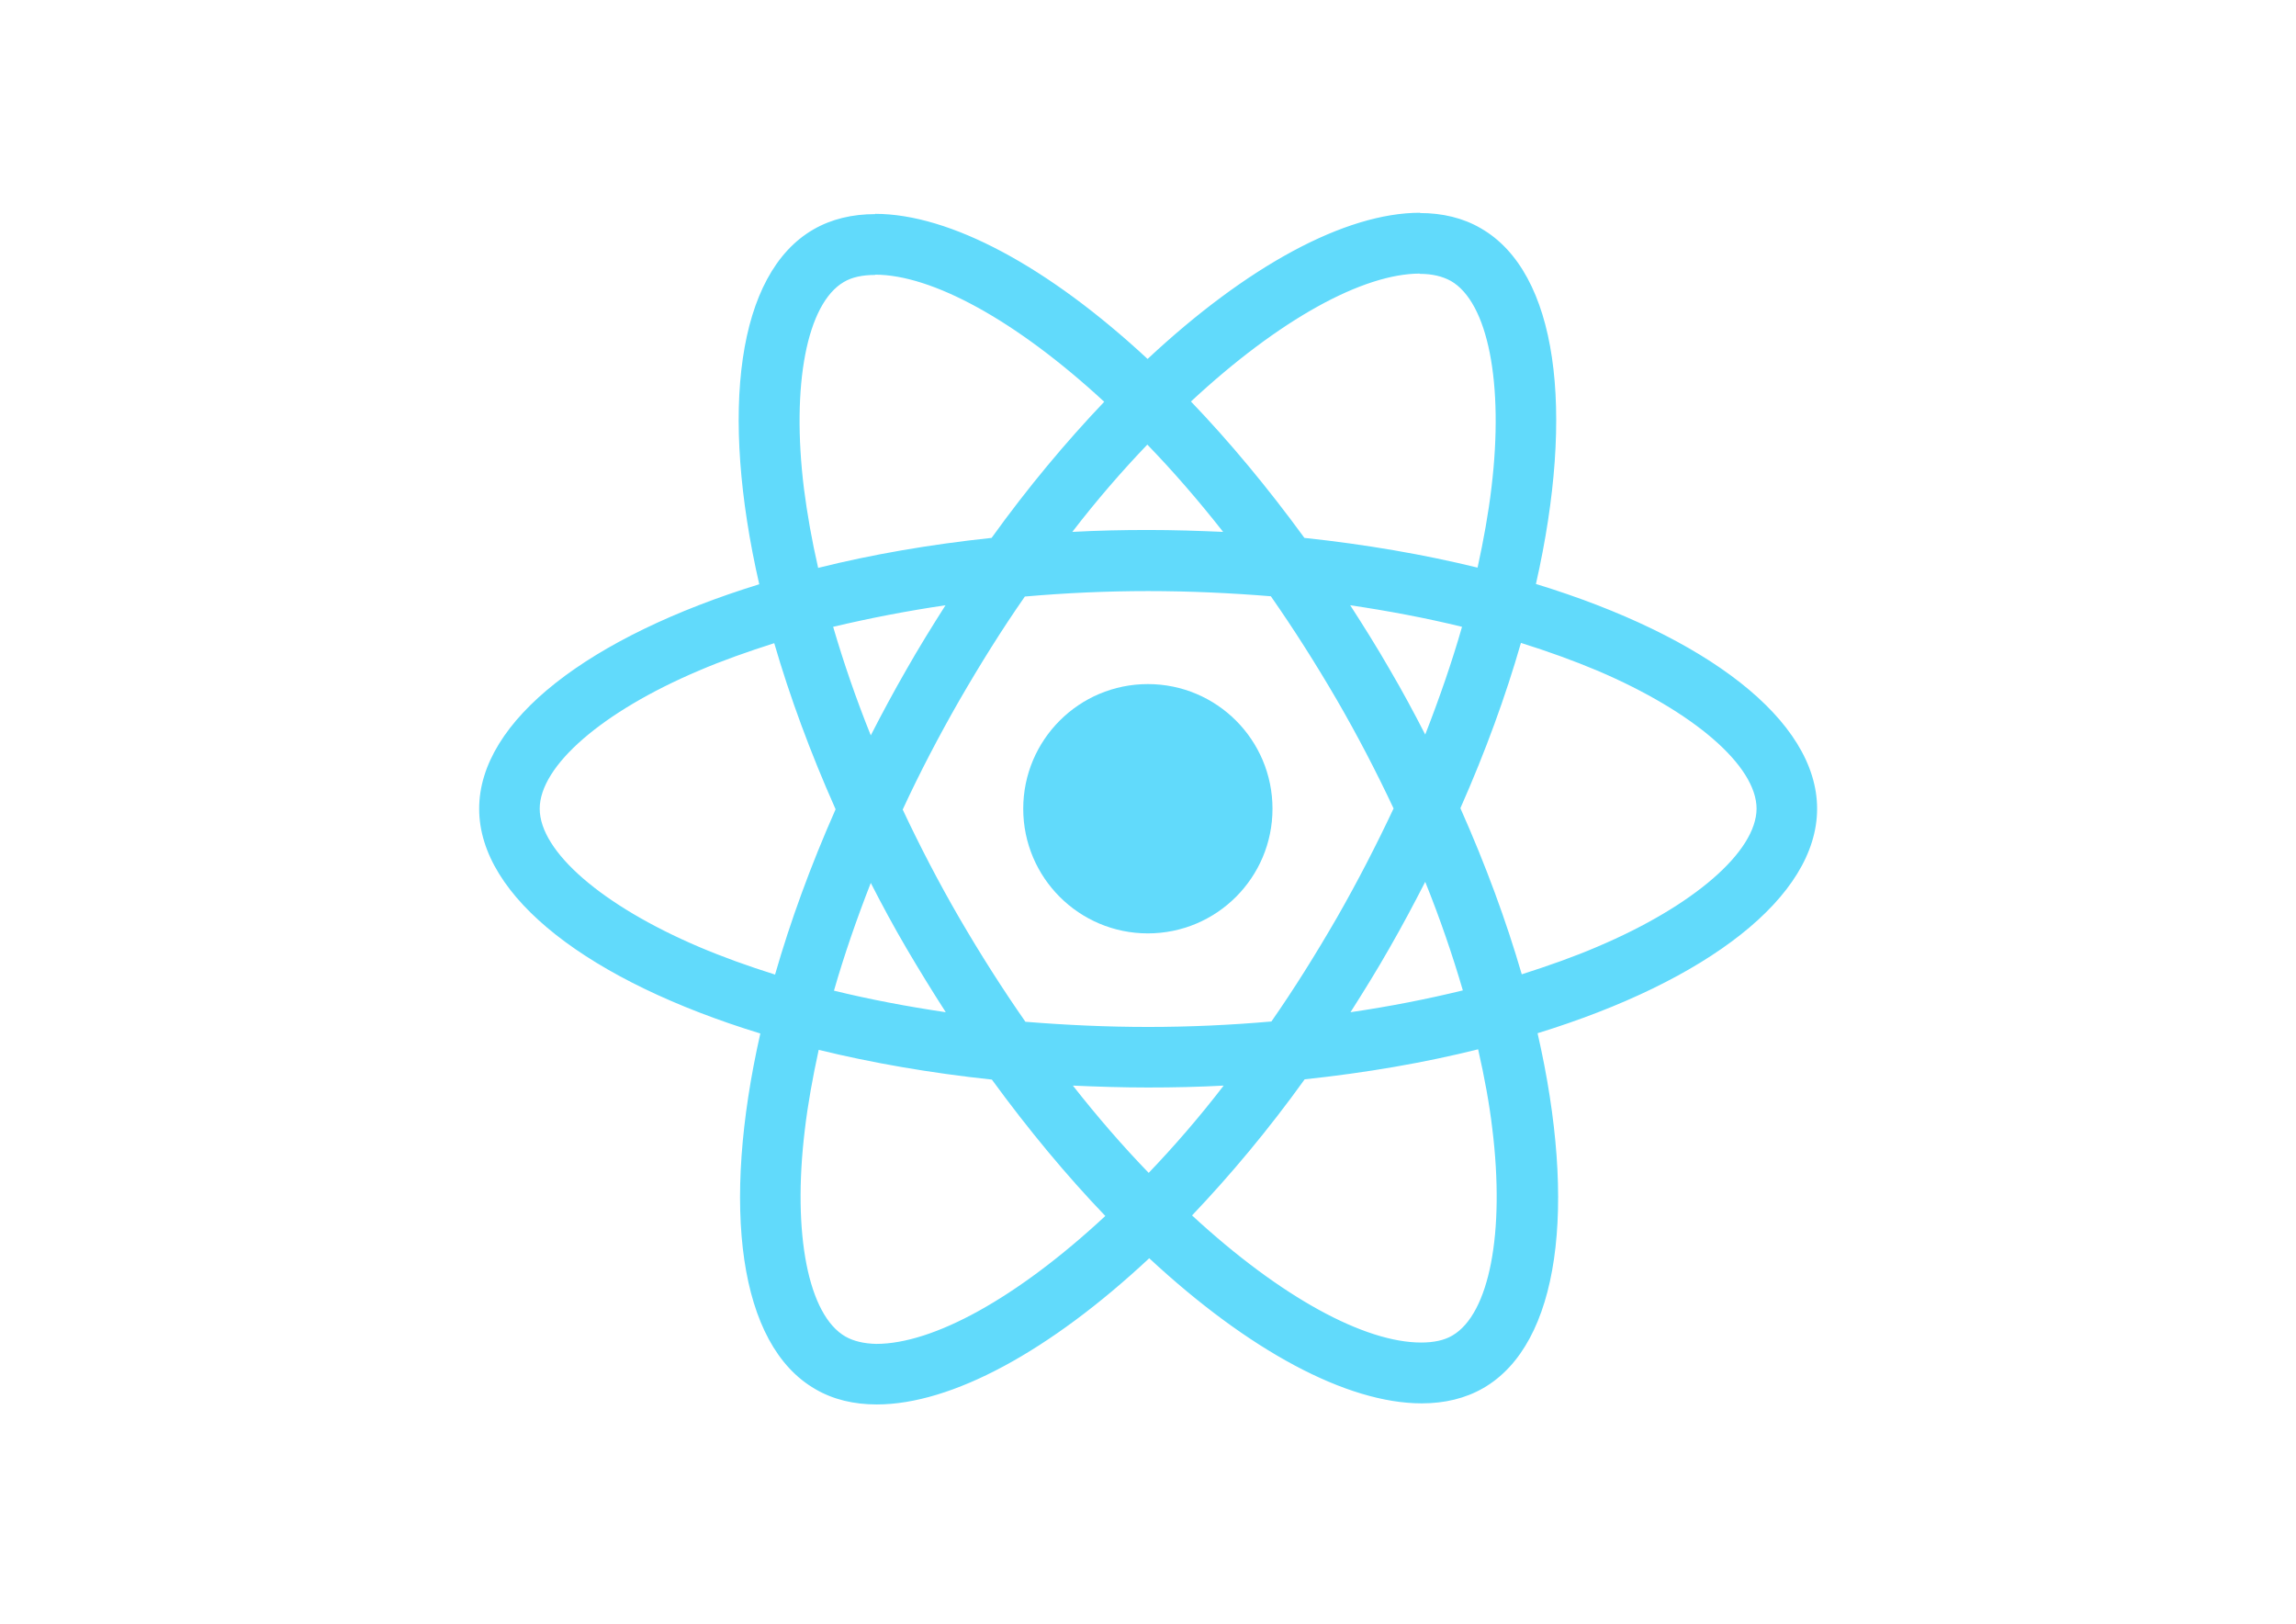
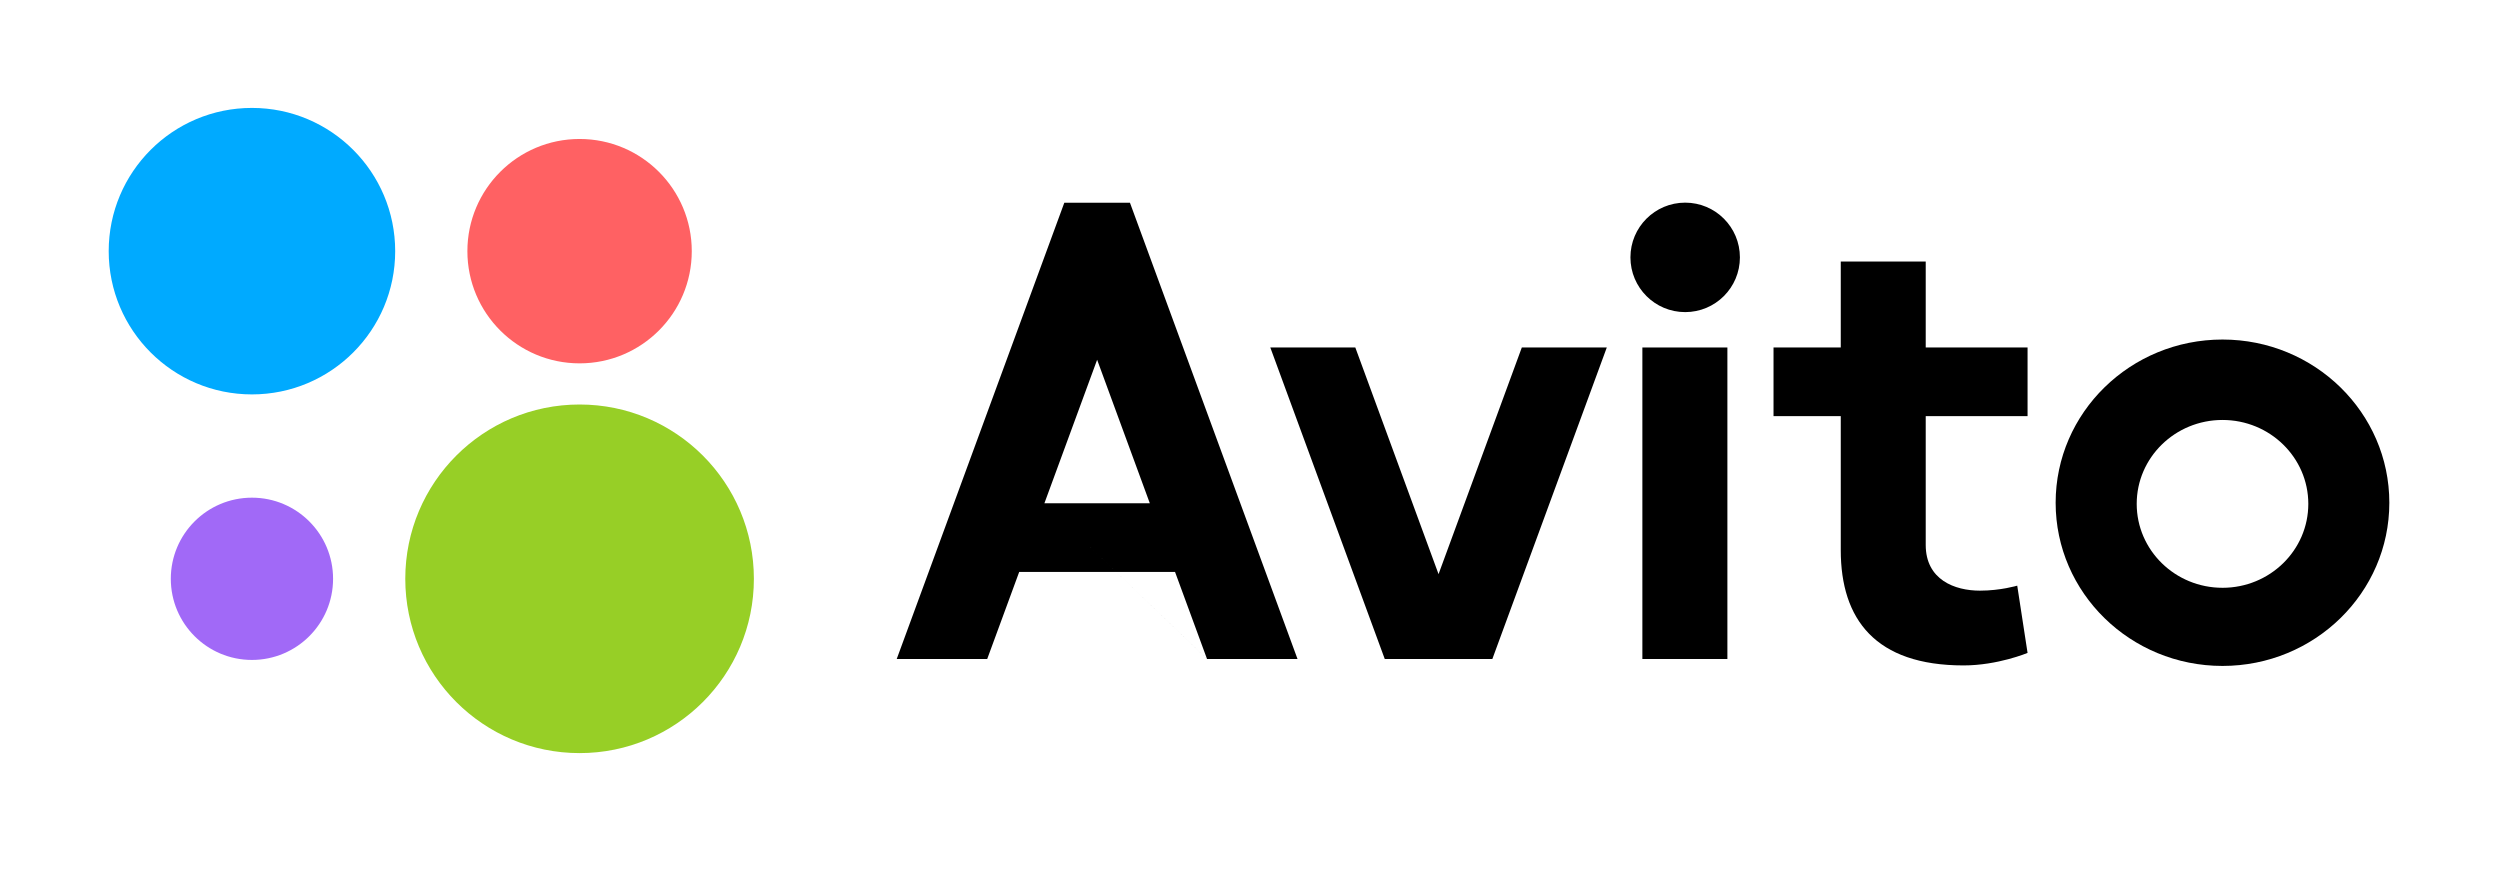
- <svg xmlns="http://www.w3.org/2000/svg" viewBox="0 0 841.9 595.3">
-   <g fill="#61DAFB">
-     <path d="M666.3 296.5c0-32.5-40.7-63.3-103.1-82.4 14.4-63.6 8-114.2-20.2-130.4-6.5-3.8-14.1-5.6-22.4-5.6v22.3c4.6 0 8.3.9 11.4 2.6 13.6 7.8 19.5 37.5 14.9 75.7-1.1 9.4-2.9 19.3-5.1 29.4-19.6-4.8-41-8.5-63.5-10.9-13.5-18.5-27.5-35.3-41.6-50 32.6-30.3 63.2-46.9 84-46.9V78c-27.5 0-63.5 19.6-99.9 53.6-36.4-33.8-72.4-53.2-99.9-53.2v22.3c20.7 0 51.4 16.5 84 46.6-14 14.7-28 31.4-41.3 49.9-22.6 2.4-44 6.1-63.6 11-2.3-10-4-19.7-5.2-29-4.7-38.2 1.1-67.9 14.6-75.8 3-1.8 6.9-2.6 11.5-2.6V78.5c-8.4 0-16 1.8-22.6 5.6-28.1 16.2-34.4 66.7-19.9 130.1-62.2 19.2-102.7 49.9-102.7 82.3 0 32.5 40.7 63.3 103.1 82.4-14.4 63.6-8 114.2 20.2 130.4 6.5 3.8 14.1 5.6 22.5 5.6 27.5 0 63.5-19.6 99.9-53.6 36.4 33.8 72.4 53.2 99.9 53.2 8.4 0 16-1.8 22.6-5.6 28.1-16.2 34.4-66.7 19.9-130.1 62-19.1 102.5-49.9 102.5-82.3zm-130.2-66.7c-3.7 12.9-8.3 26.2-13.5 39.5-4.1-8-8.4-16-13.1-24-4.6-8-9.5-15.8-14.4-23.4 14.2 2.1 27.9 4.7 41 7.9zm-45.8 106.5c-7.8 13.5-15.8 26.3-24.1 38.2-14.9 1.3-30 2-45.2 2-15.1 0-30.2-.7-45-1.9-8.3-11.9-16.4-24.6-24.2-38-7.6-13.1-14.5-26.4-20.8-39.8 6.2-13.4 13.2-26.8 20.7-39.9 7.8-13.5 15.8-26.3 24.1-38.2 14.9-1.3 30-2 45.2-2 15.1 0 30.2.7 45 1.9 8.3 11.9 16.4 24.6 24.2 38 7.6 13.1 14.5 26.4 20.8 39.8-6.3 13.4-13.2 26.8-20.7 39.9zm32.3-13c5.4 13.4 10 26.8 13.8 39.8-13.1 3.2-26.9 5.9-41.2 8 4.9-7.7 9.8-15.6 14.4-23.7 4.6-8 8.9-16.1 13-24.1zM421.2 430c-9.3-9.6-18.6-20.3-27.8-32 9 .4 18.2.7 27.5.7 9.4 0 18.7-.2 27.8-.7-9 11.7-18.3 22.4-27.5 32zm-74.4-58.9c-14.2-2.1-27.9-4.7-41-7.9 3.7-12.9 8.3-26.2 13.5-39.5 4.1 8 8.4 16 13.1 24 4.7 8 9.5 15.8 14.4 23.4zM420.7 163c9.3 9.6 18.6 20.3 27.8 32-9-.4-18.2-.7-27.5-.7-9.4 0-18.7.2-27.8.7 9-11.7 18.3-22.4 27.5-32zm-74 58.9c-4.9 7.7-9.8 15.6-14.4 23.7-4.6 8-8.9 16-13 24-5.4-13.4-10-26.8-13.8-39.8 13.1-3.1 26.9-5.8 41.2-7.9zm-90.5 125.2c-35.4-15.1-58.3-34.9-58.3-50.6 0-15.7 22.9-35.6 58.3-50.6 8.6-3.7 18-7 27.7-10.1 5.7 19.6 13.2 40 22.5 60.9-9.2 20.8-16.6 41.1-22.2 60.6-9.9-3.1-19.3-6.5-28-10.2zM310 490c-13.6-7.8-19.5-37.5-14.9-75.7 1.1-9.4 2.9-19.3 5.1-29.4 19.6 4.8 41 8.5 63.5 10.9 13.5 18.5 27.5 35.3 41.6 50-32.6 30.3-63.2 46.9-84 46.9-4.5-.1-8.3-1-11.3-2.7zm237.2-76.2c4.7 38.2-1.1 67.9-14.6 75.8-3 1.8-6.9 2.6-11.5 2.6-20.7 0-51.4-16.5-84-46.6 14-14.7 28-31.4 41.3-49.9 22.6-2.4 44-6.1 63.6-11 2.3 10.1 4.1 19.8 5.2 29.1zm38.5-66.7c-8.6 3.7-18 7-27.7 10.1-5.7-19.6-13.2-40-22.5-60.9 9.2-20.8 16.6-41.1 22.2-60.6 9.9 3.1 19.3 6.5 28.1 10.2 35.4 15.1 58.3 34.9 58.3 50.6-.1 15.7-23 35.6-58.4 50.6zM320.8 78.4z" />
-     <circle cx="420.9" cy="296.5" r="45.7" />
-     <path d="M520.5 78.1z" />
+ <svg xmlns="http://www.w3.org/2000/svg" width="322" height="112" viewBox="0 0 322 112">
+   <g transform="translate(14 14)">
+     <circle cx="60.65" cy="60.55" r="22.45" fill="#97CF26" />
+     <circle cx="18.45" cy="60.55" r="10.45" fill="#A169F7" />
+     <circle cx="60.65" cy="18.35" r="14.45" fill="#FF6163" />
+     <circle cx="18.45" cy="18.35" r="18.45" fill="#0AF" />
+     <path d="M141.466 70.878h11.654L131.537 12.11h-8.453L101.497 70.88h11.655l4.122-11.218h20.07l4.122 11.218L120.52 50.818l6.79-18.48 6.786 18.48H120.52z" />
+     <path d="M182.01 30.756L171.285 59.95l-10.72-29.194h-10.95l14.742 40.122h13.858l14.74-40.122h-10.947" />
+     <g>
+       <path d="M197.538 30.756h10.95v40.122h-10.95V30.756z" />
+       <circle cx="203.05" cy="19.15" r="7.05" />
+     </g>
+     <path d="M247.15 39.598v-8.842h-13.117V19.688H223.09v11.068h-8.66v8.842h8.66V56.86c0 8.904 4.452 14.847 15.82 14.847 4.39 0 8.24-1.612 8.24-1.612l-1.33-8.663s-2.155.644-4.805.644c-3.248 0-6.982-1.4-6.982-5.89V39.597h13.117" />
+     <path d="M272.26 61.707c-6.105 0-11.052-4.84-11.052-10.81 0-5.965 4.947-10.806 11.05-10.806 6.107 0 11.052 4.842 11.052 10.807 0 5.97-4.945 10.81-11.05 10.81m0-31.976c-11.868 0-21.493 9.415-21.493 21.02 0 11.61 9.625 21.02 21.492 21.02 11.862 0 21.487-9.41 21.487-21.02 0-11.605-9.625-21.02-21.488-21.02" />
  </g>
</svg>
